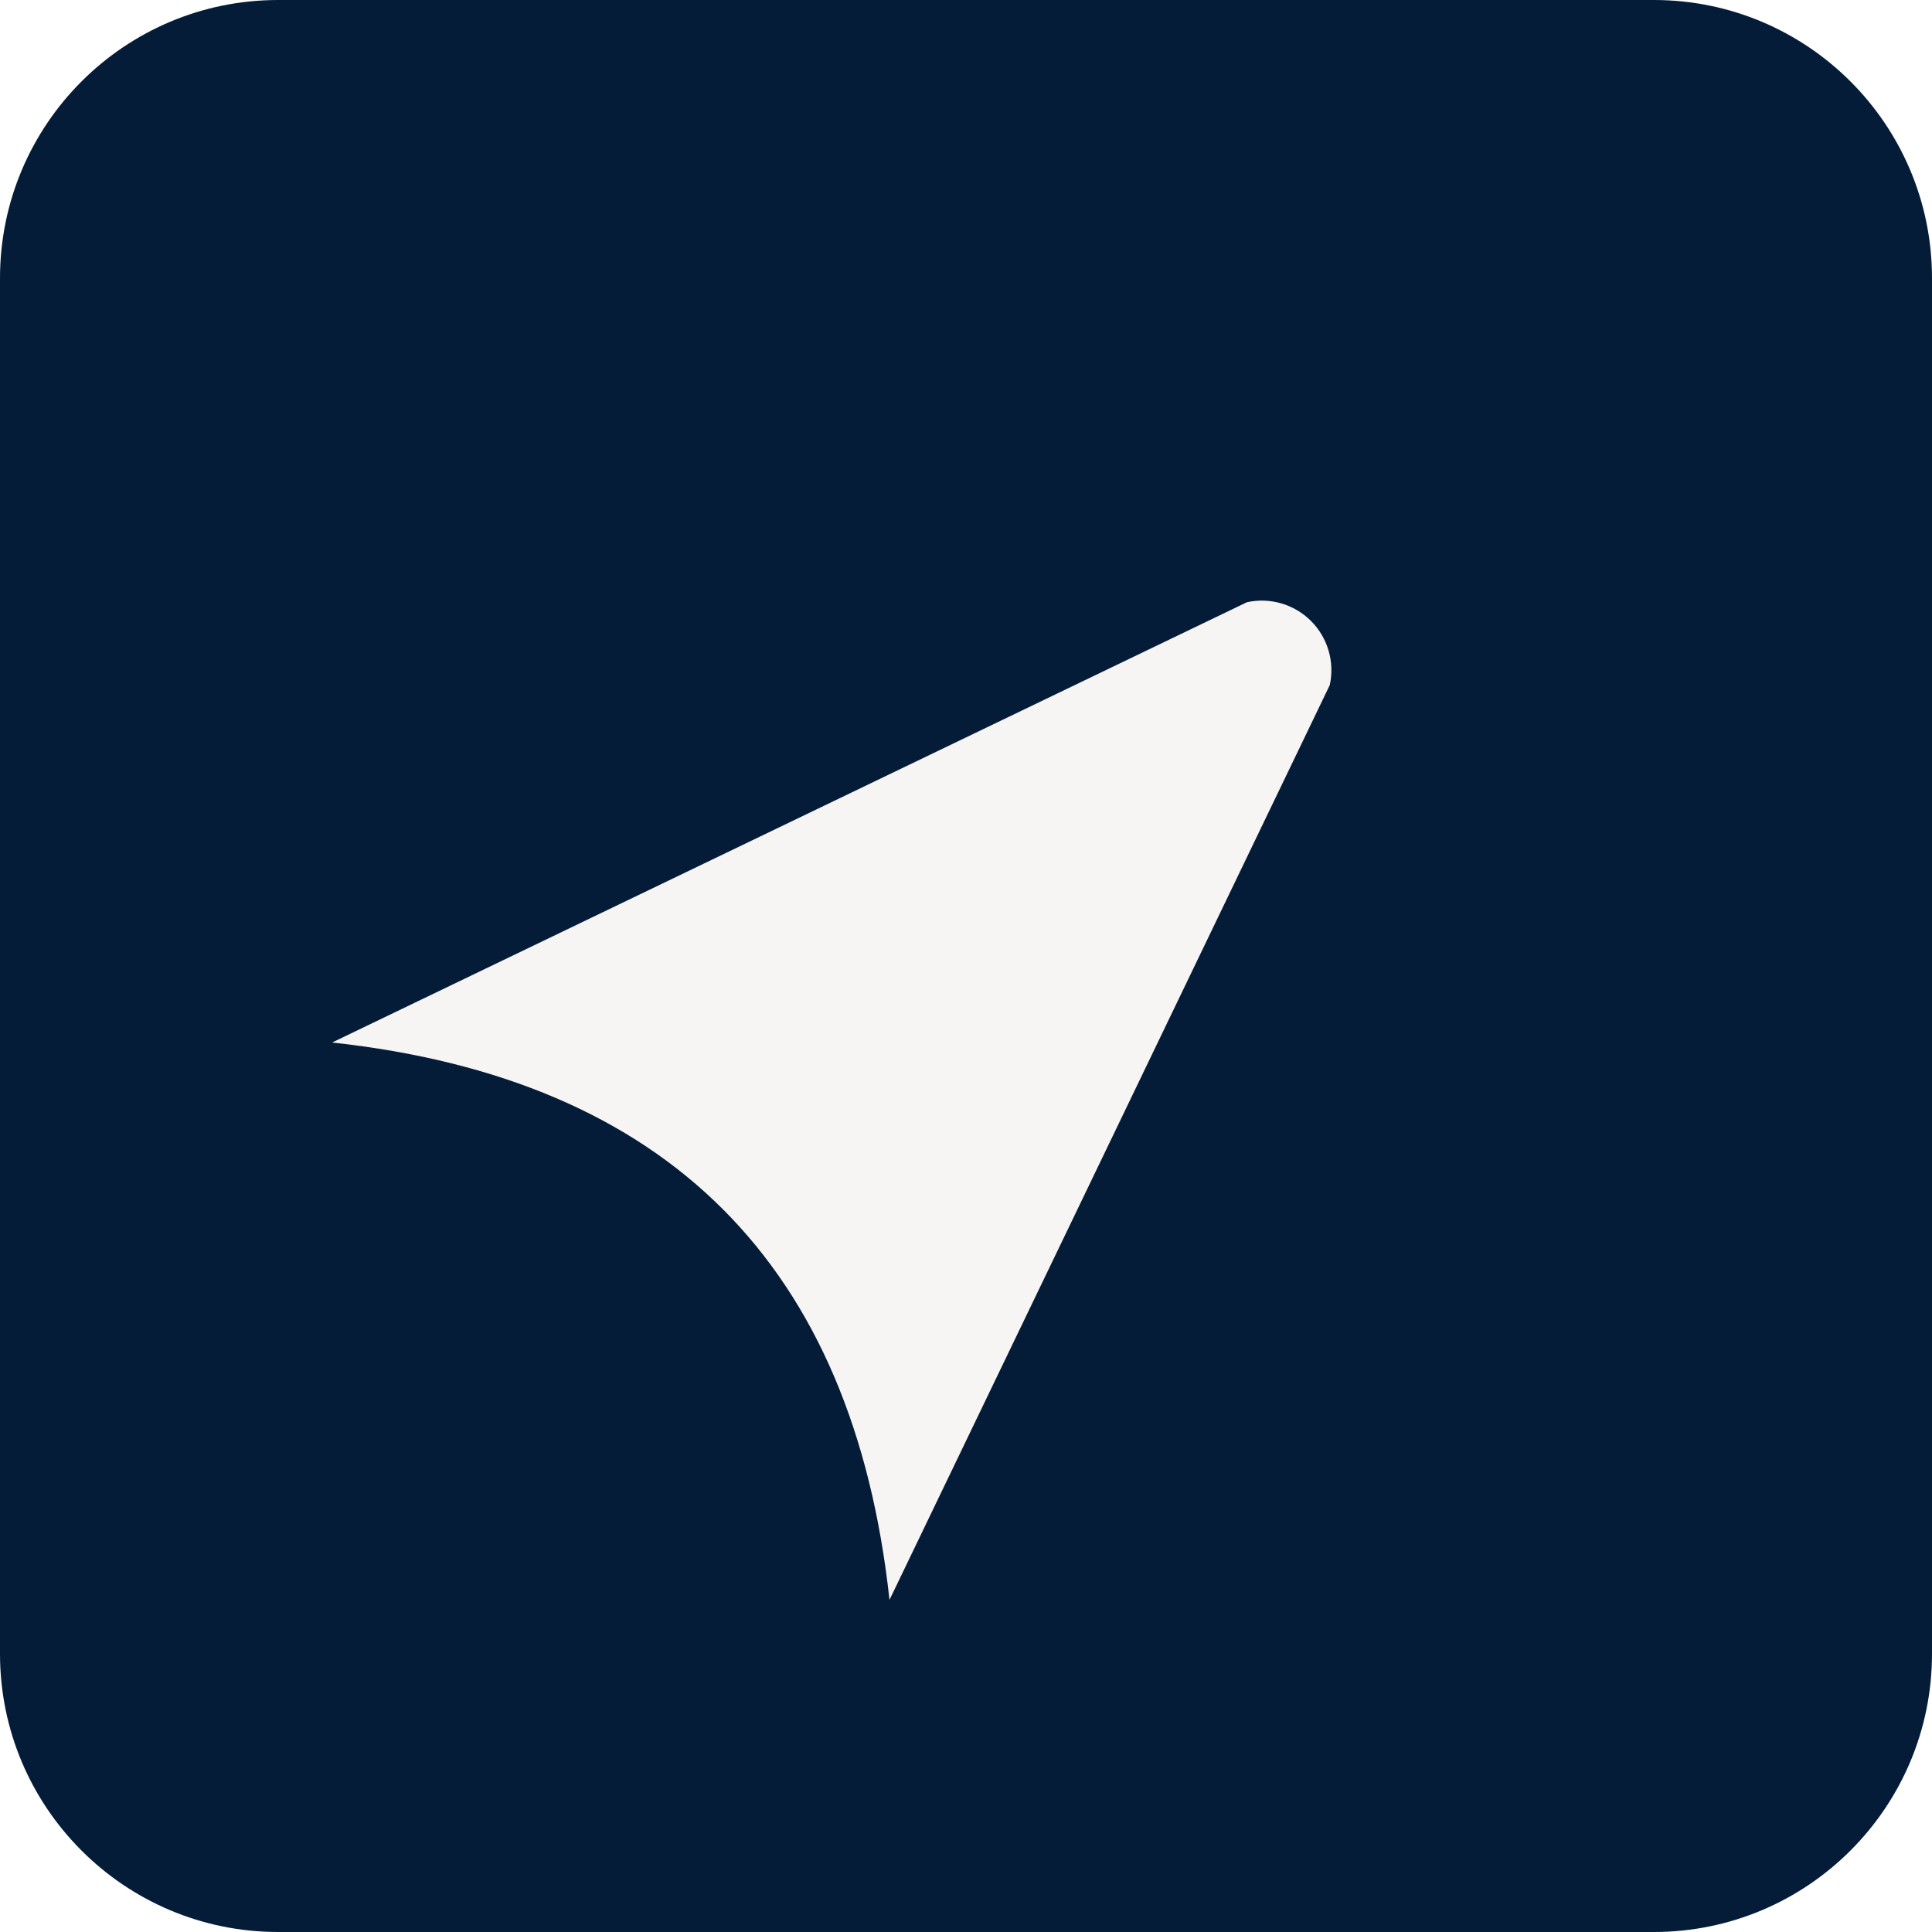
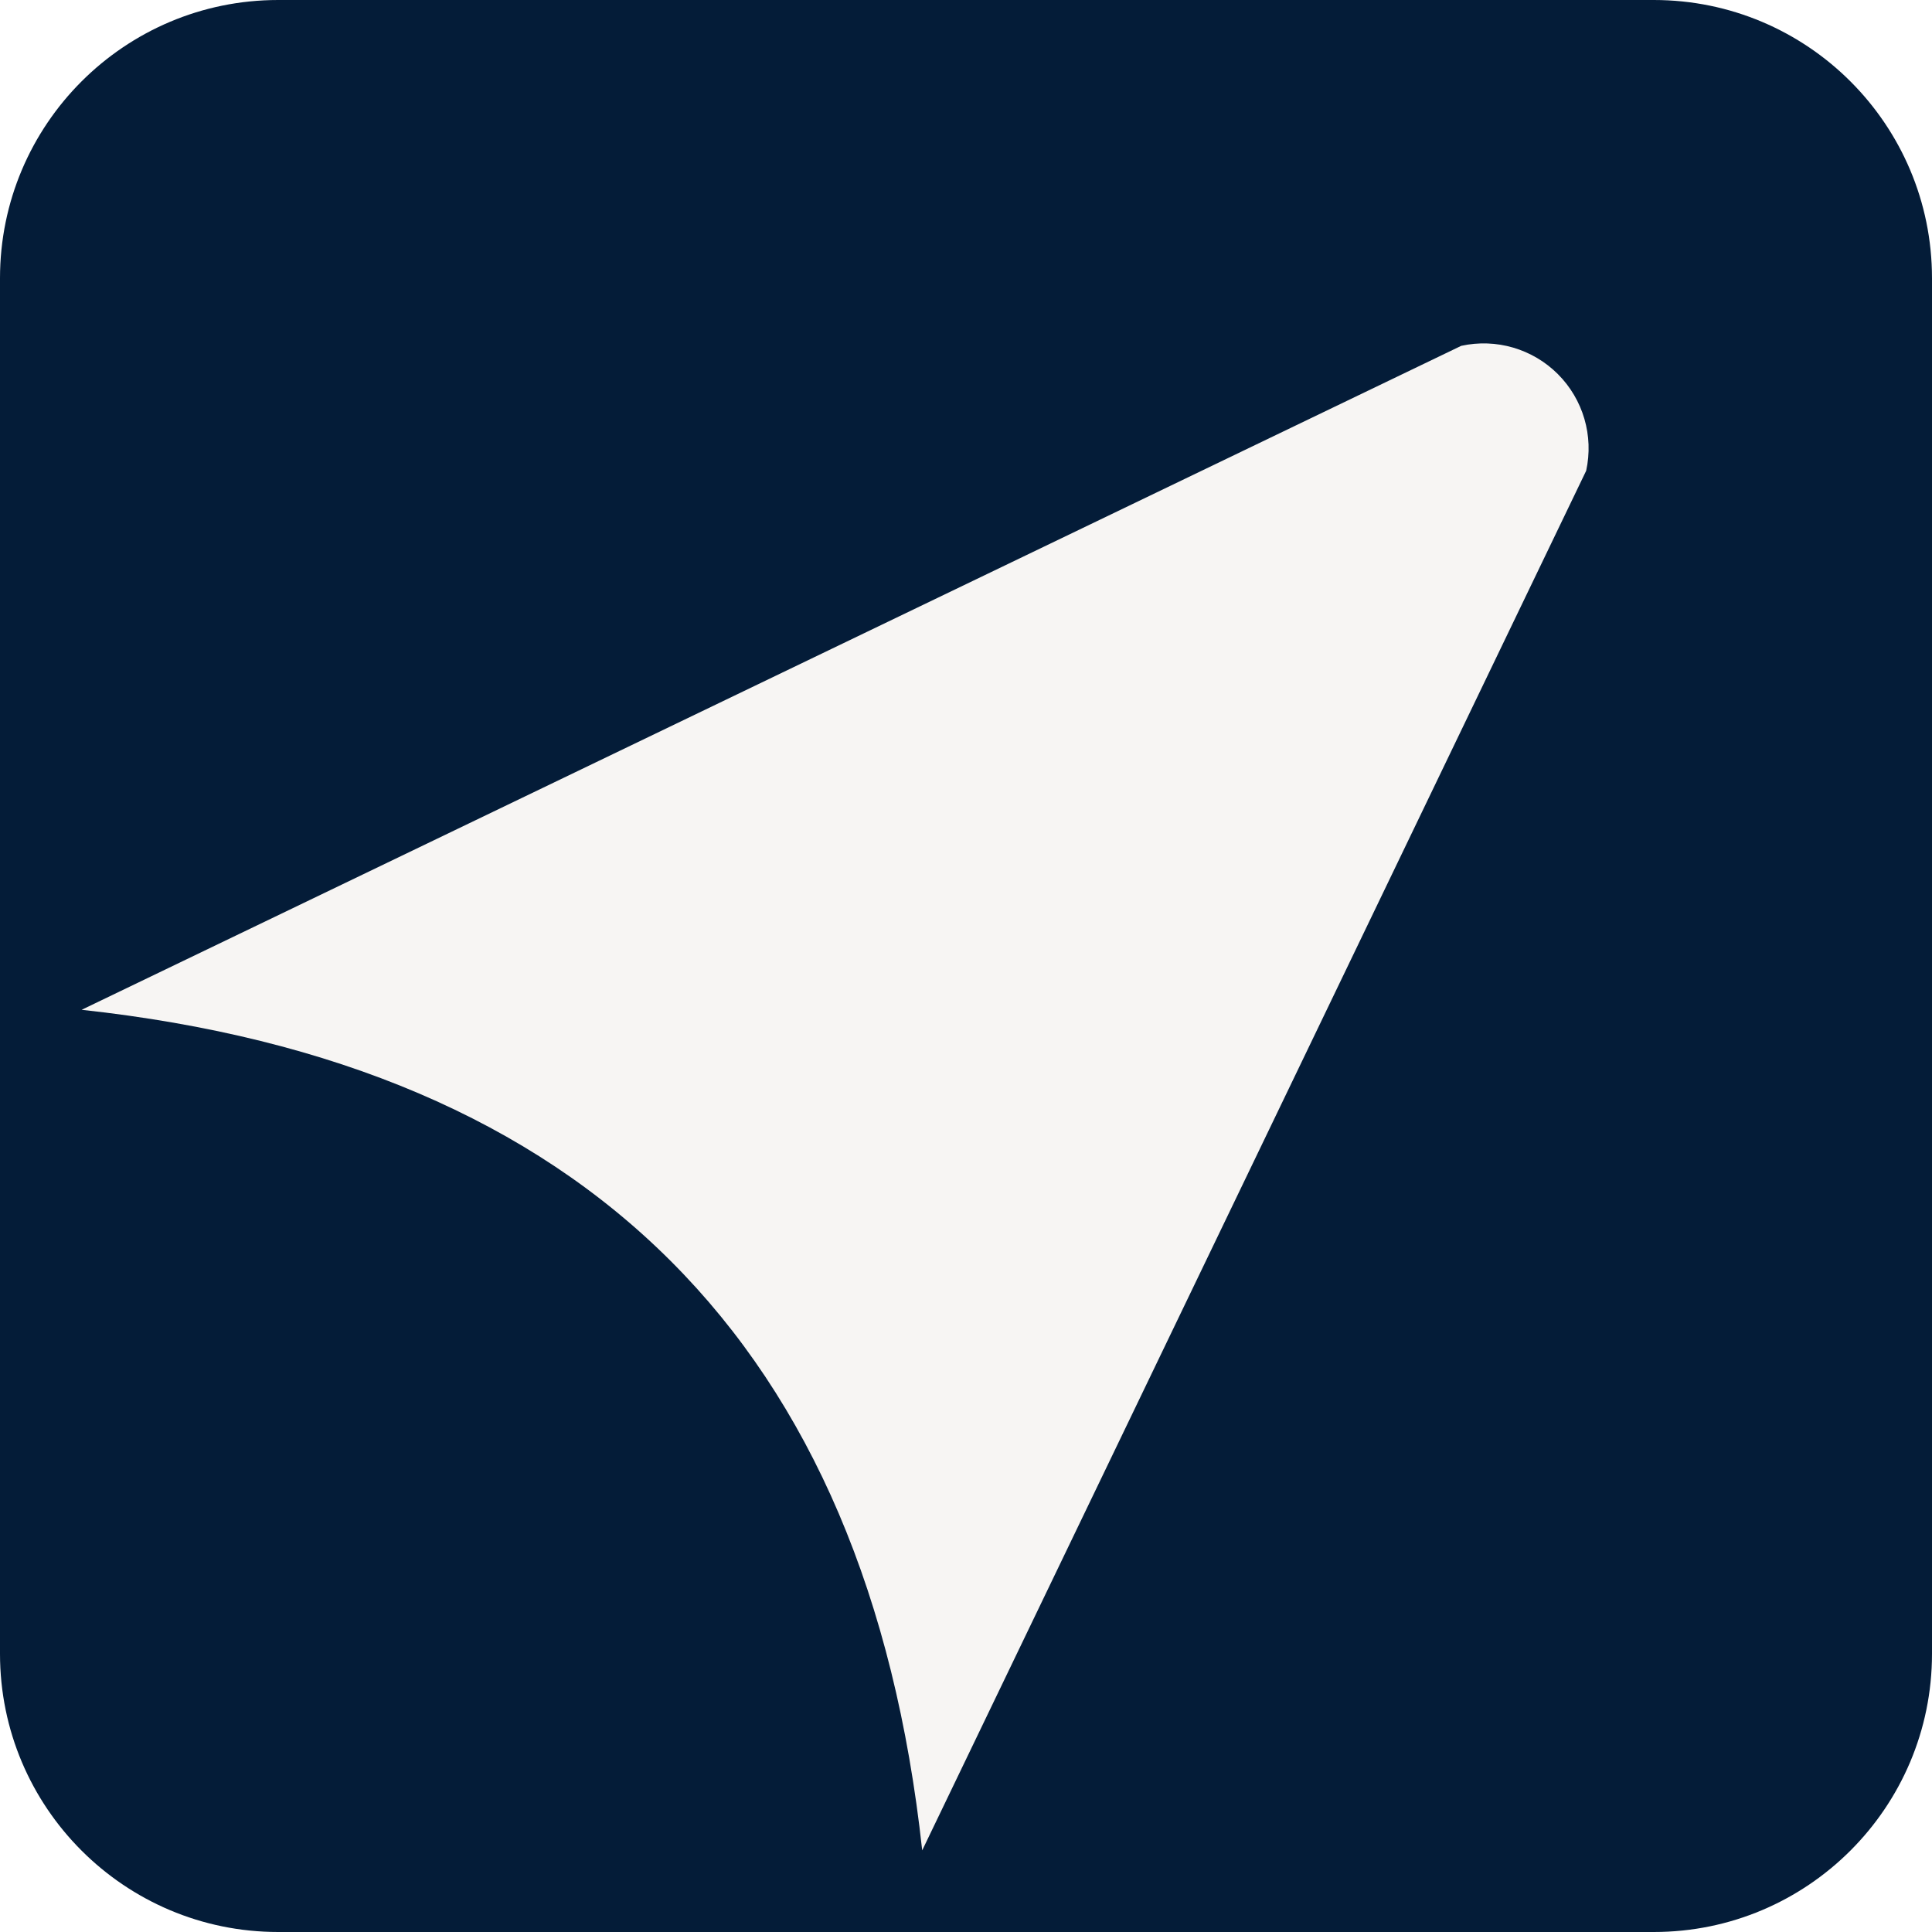
<svg xmlns="http://www.w3.org/2000/svg" viewBox="0 0 500 500" role="img" aria-label="SteerLens mark (on dark)">
  <rect width="500" height="500" rx="72" fill="#041c38" />
-   <g transform="translate(250 250) rotate(-45)">
+   <g transform="translate(250 250) scale(1.508064) rotate(-45) translate(17.3702 0)">
    <path fill="#f7f5f3" d="M 117.98 -15.16              A 18 18 0 0 1 117.98 15.16              L -130 102              Q -48 0 -130 -102              Z" />
  </g>
</svg>
